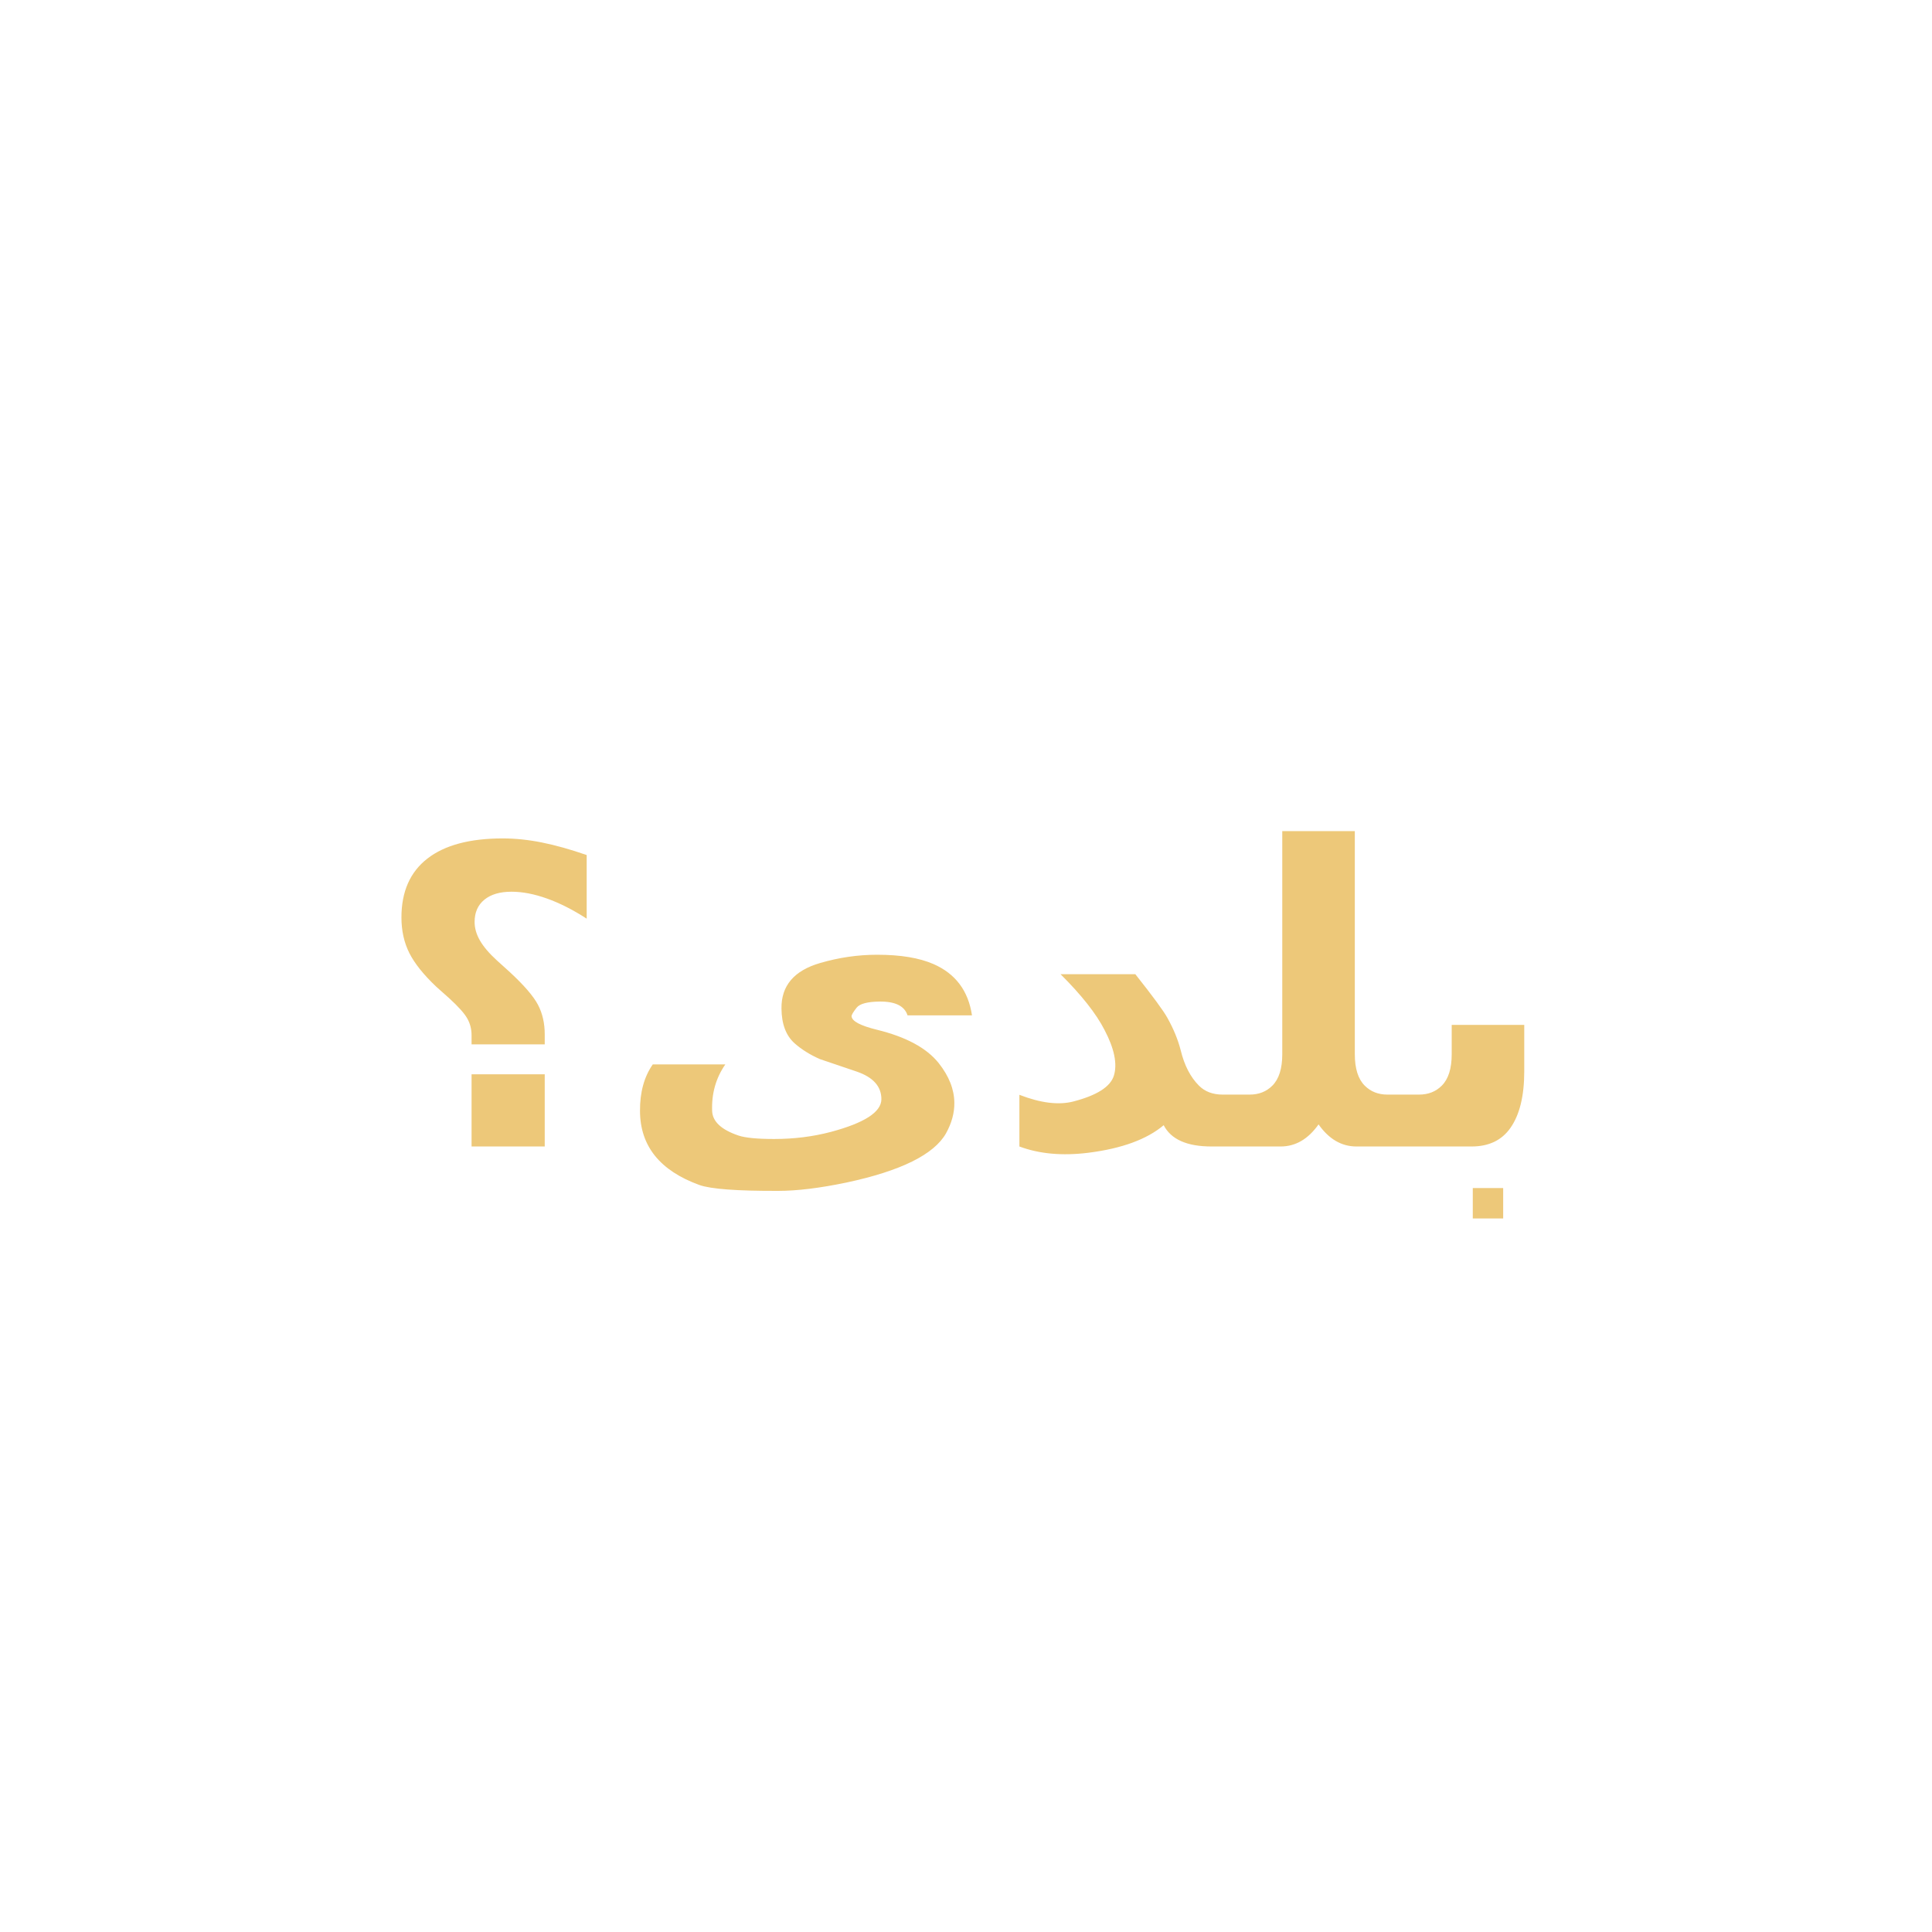
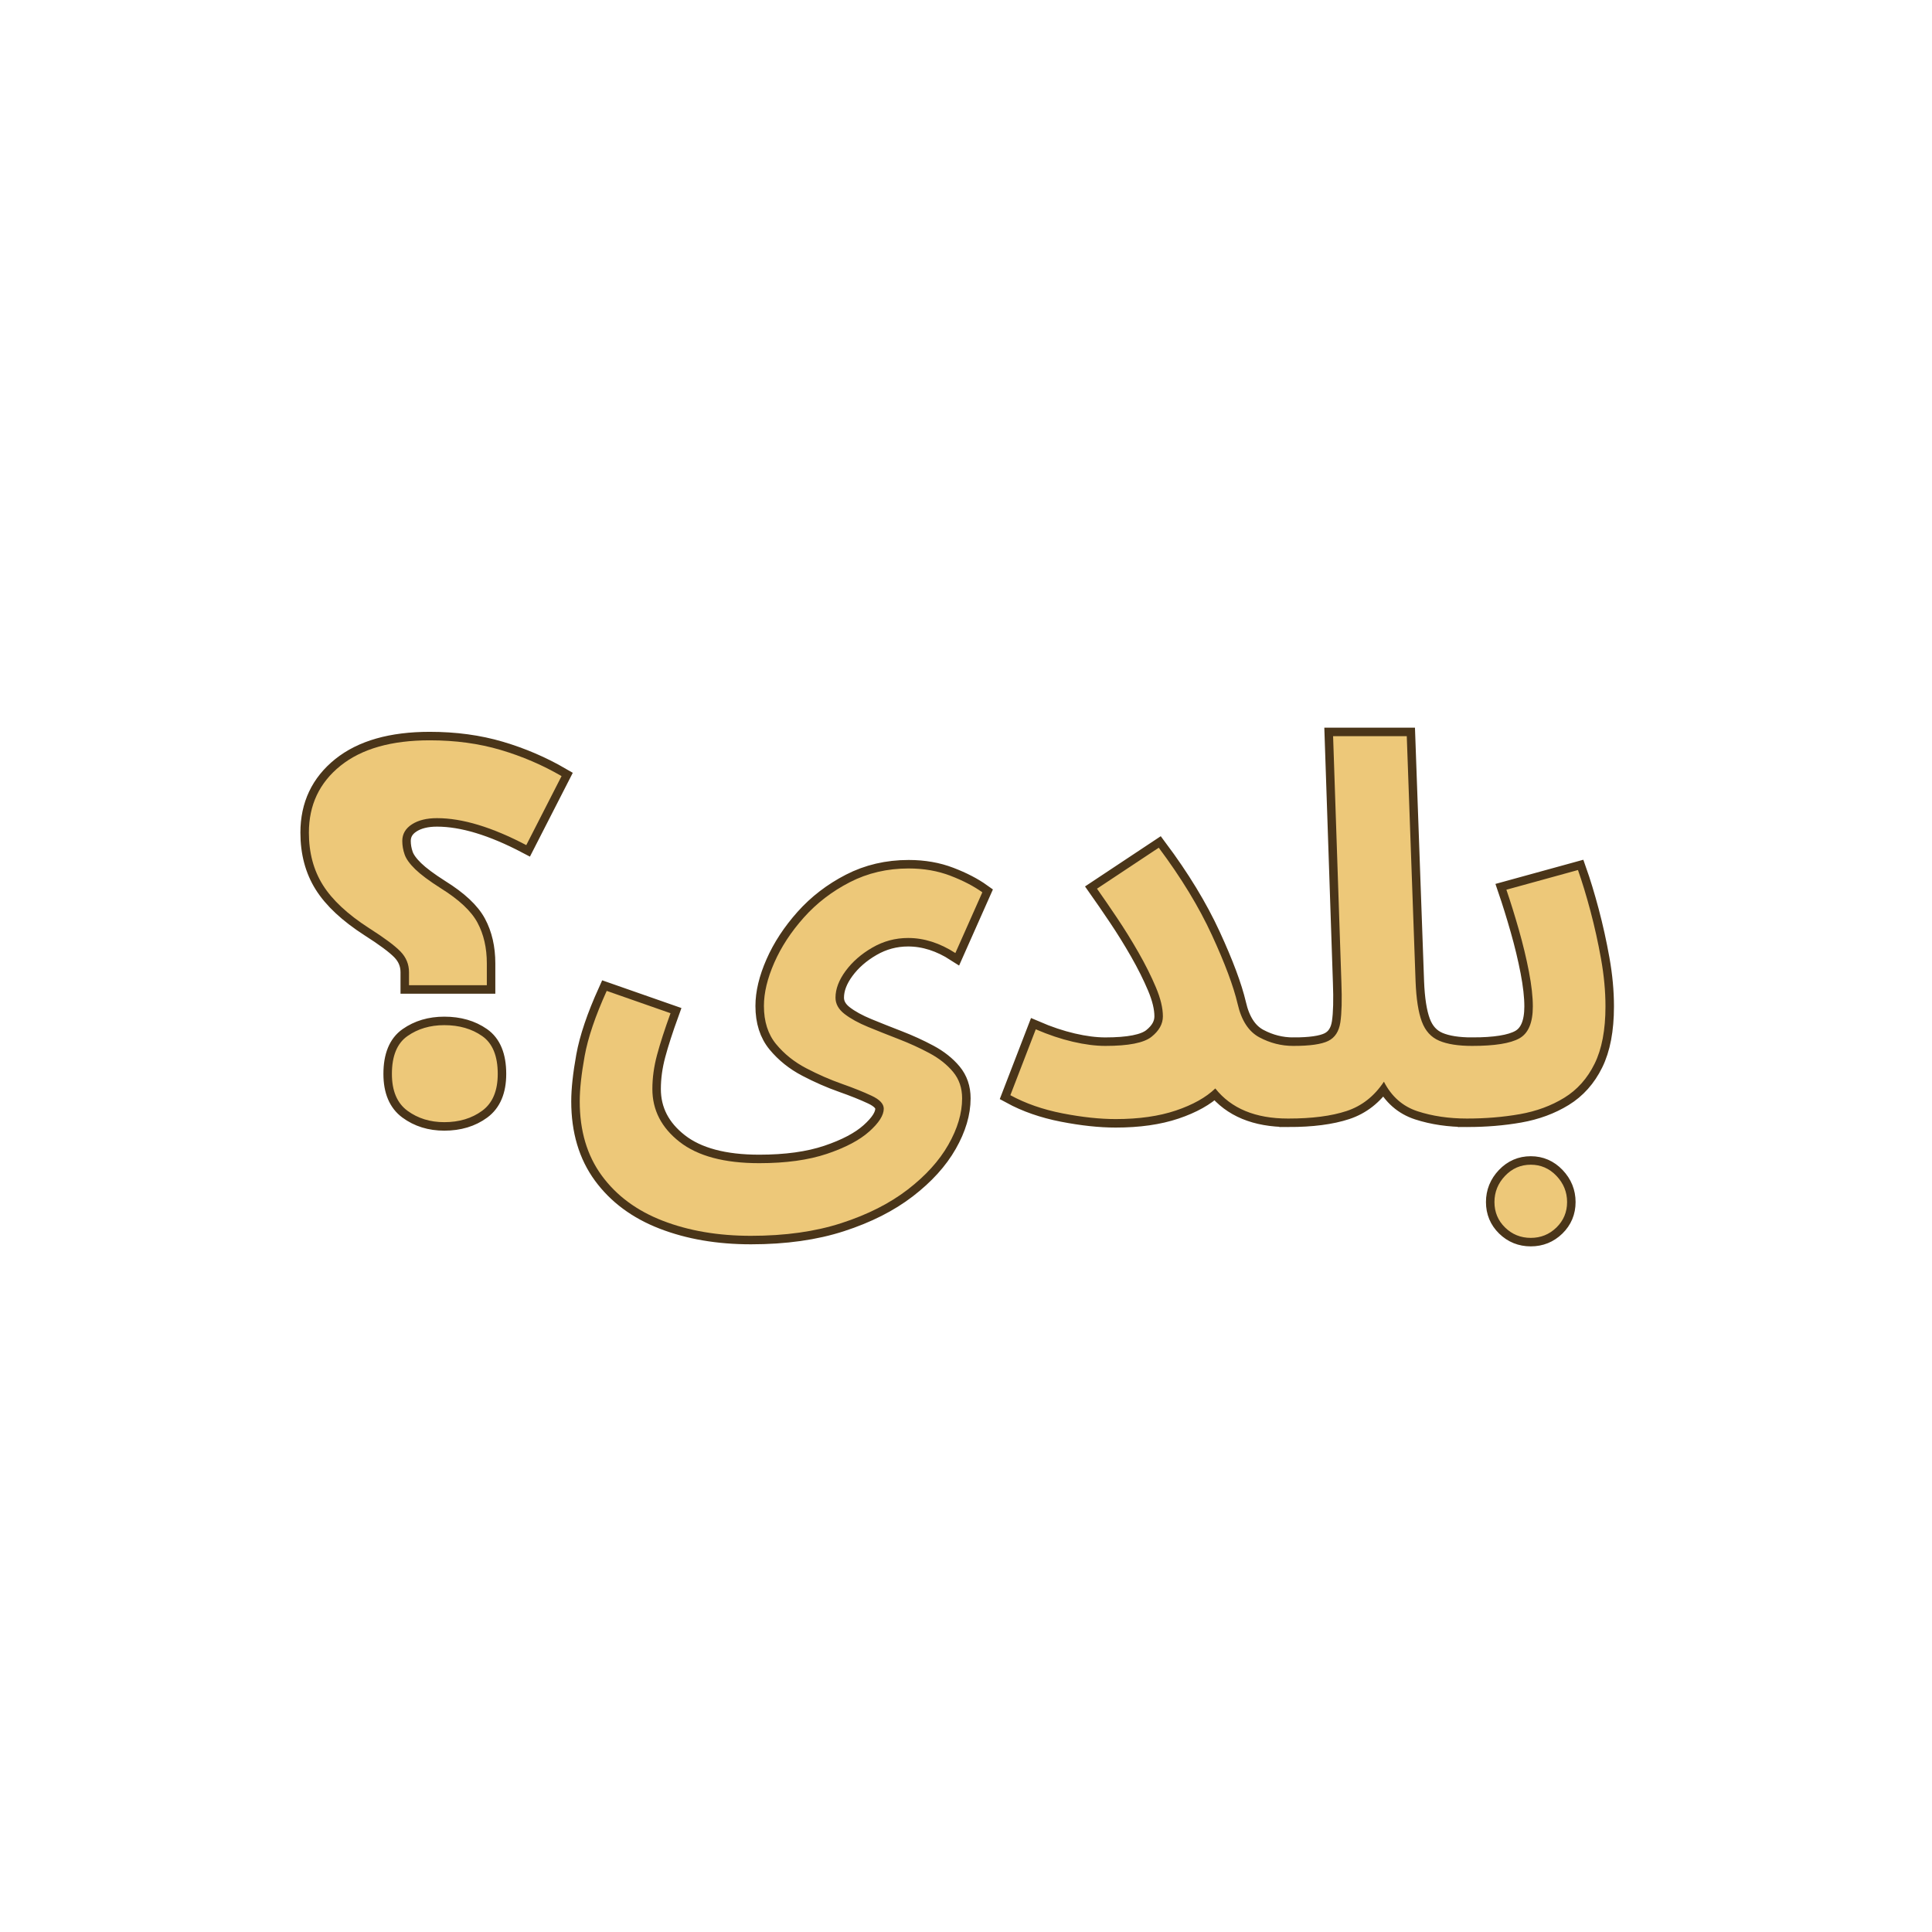
<svg xmlns="http://www.w3.org/2000/svg" width="1024" height="1024" viewBox="0 0 1024 1024">
-   <text x="512" y="530" text-anchor="middle" dominant-baseline="middle" direction="rtl" unicode-bidi="plaintext" font-family="Estedad, sans-serif" font-size="220" font-weight="700" fill="#edc879">بلدی؟</text>
+   <text x="512" y="512" text-anchor="middle" dominant-baseline="middle" direction="rtl" unicode-bidi="plaintext" font-family="Estedad, Noto Sans Arabic, sans-serif" font-size="275" font-weight="800" fill="#edc879" stroke="#4a3519" stroke-width="9" paint-order="stroke fill">بلدی؟</text>
</svg>
